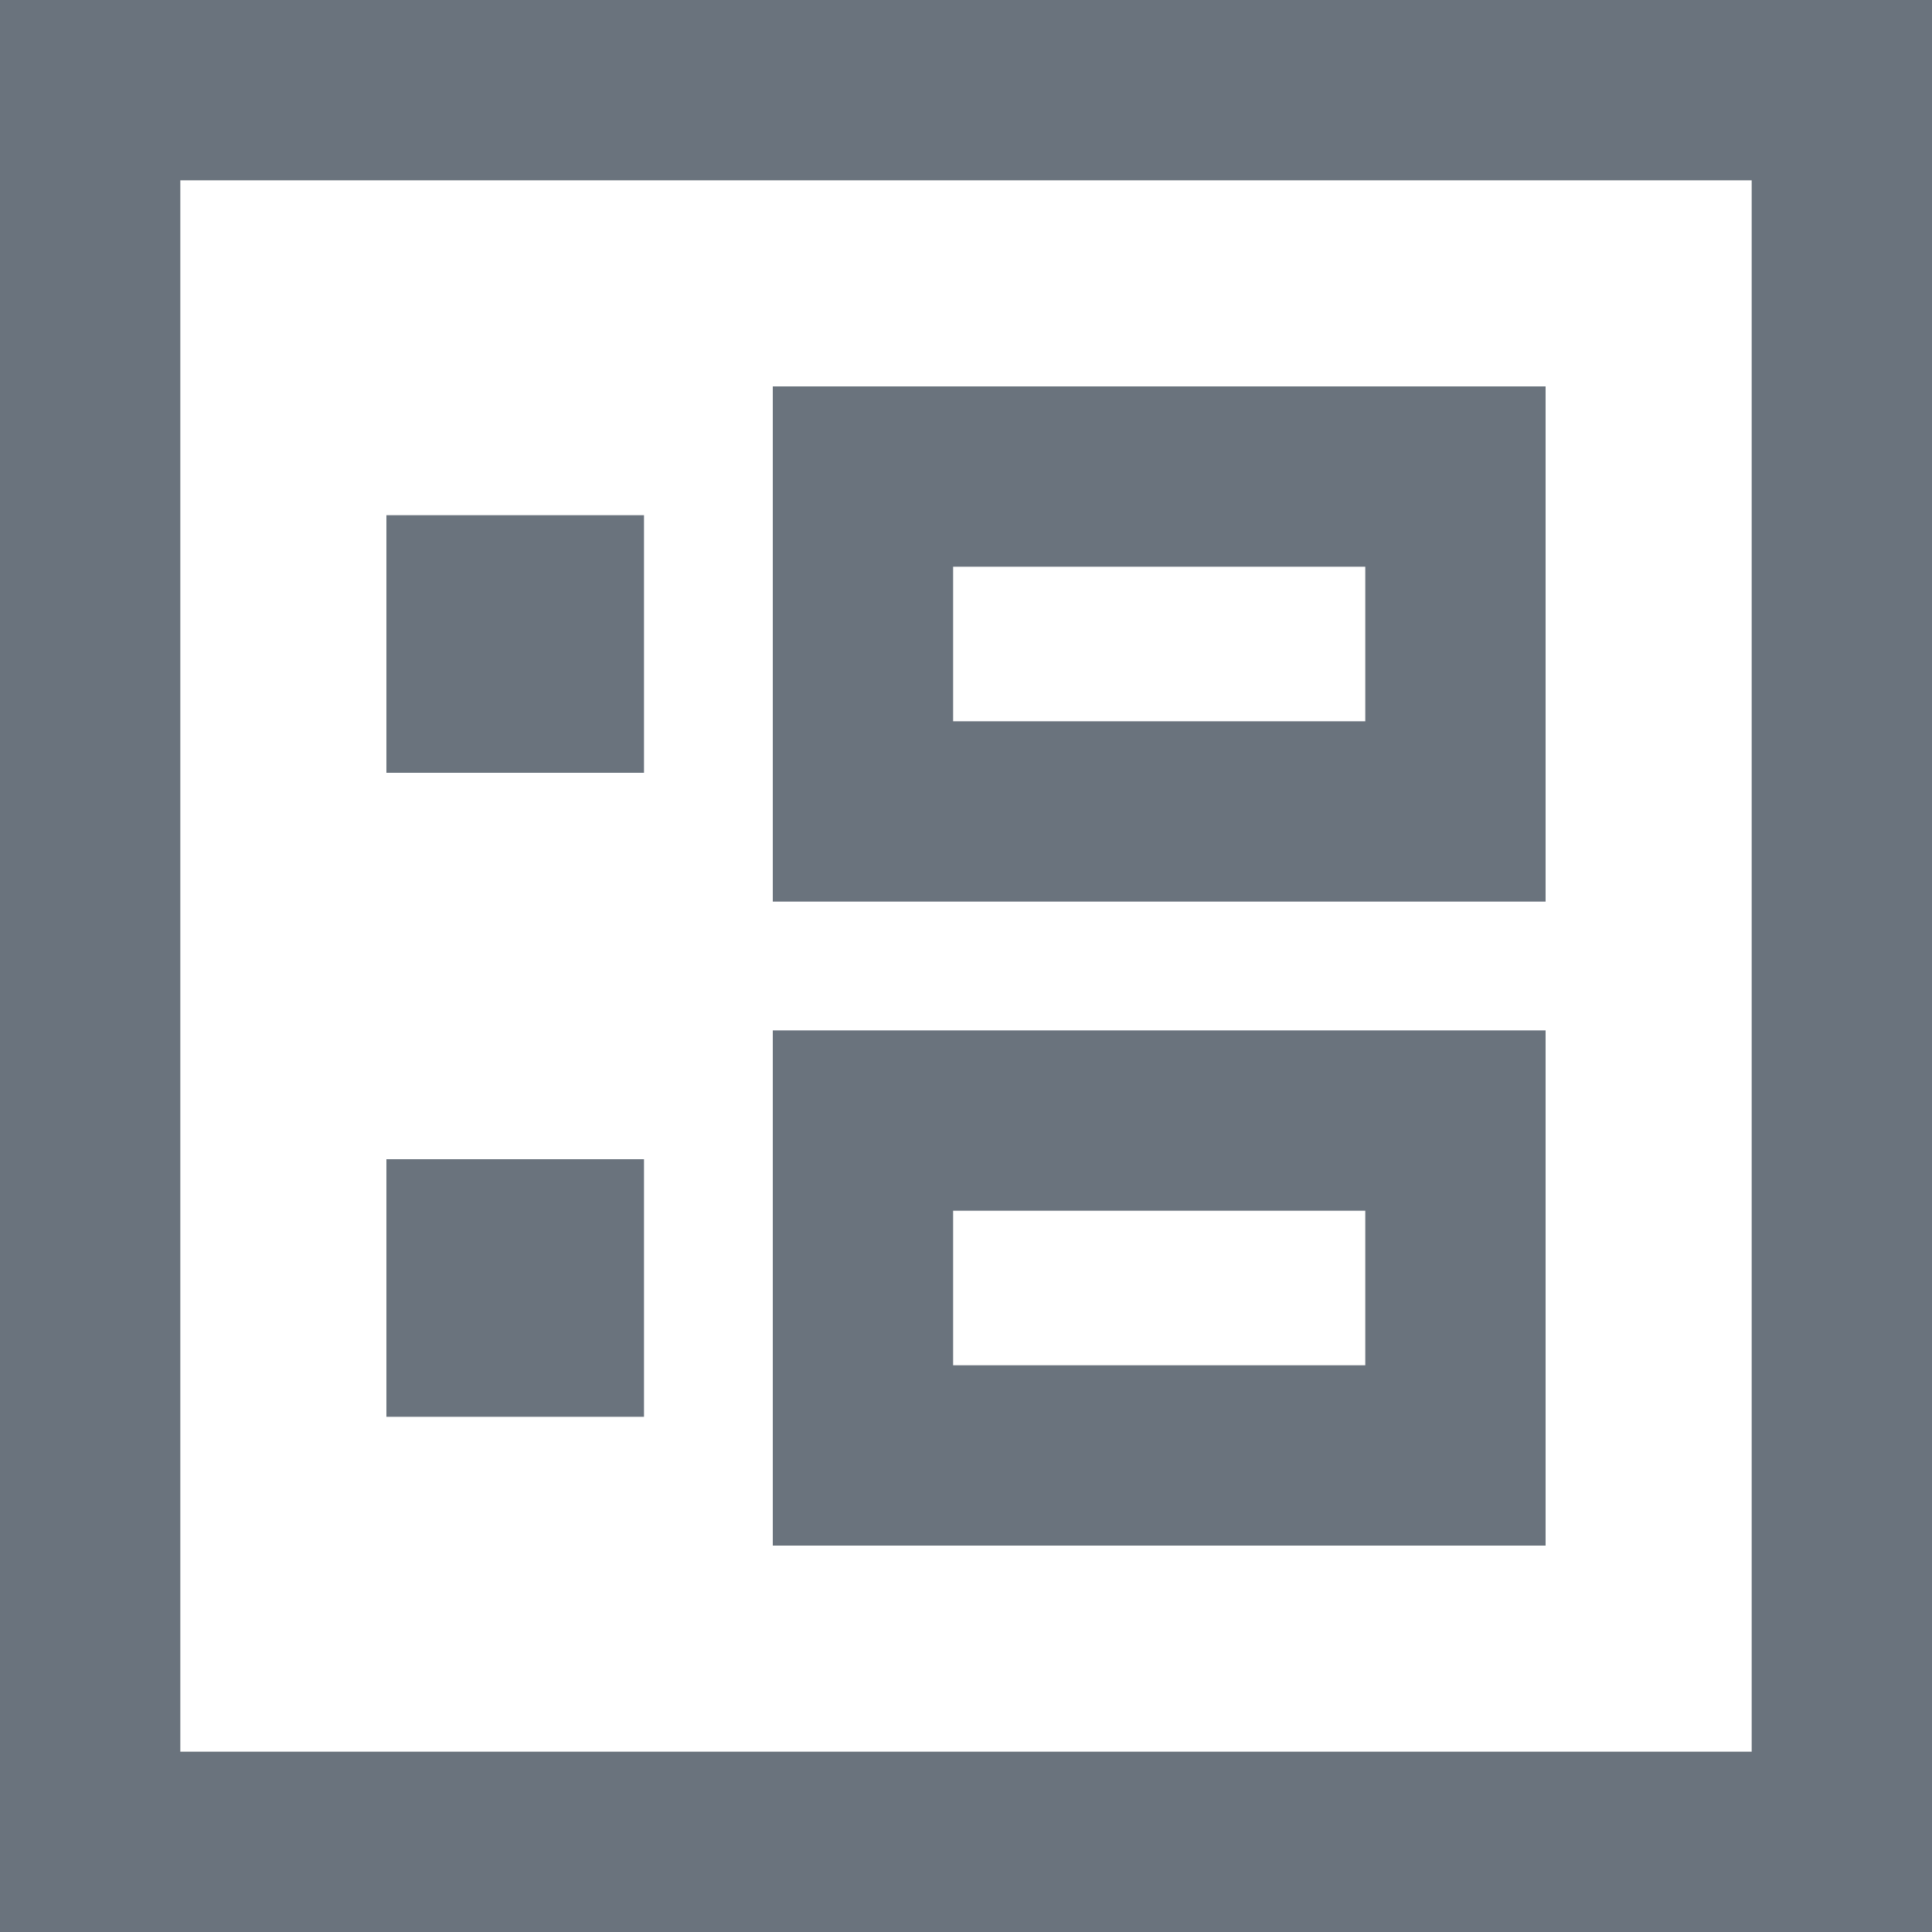
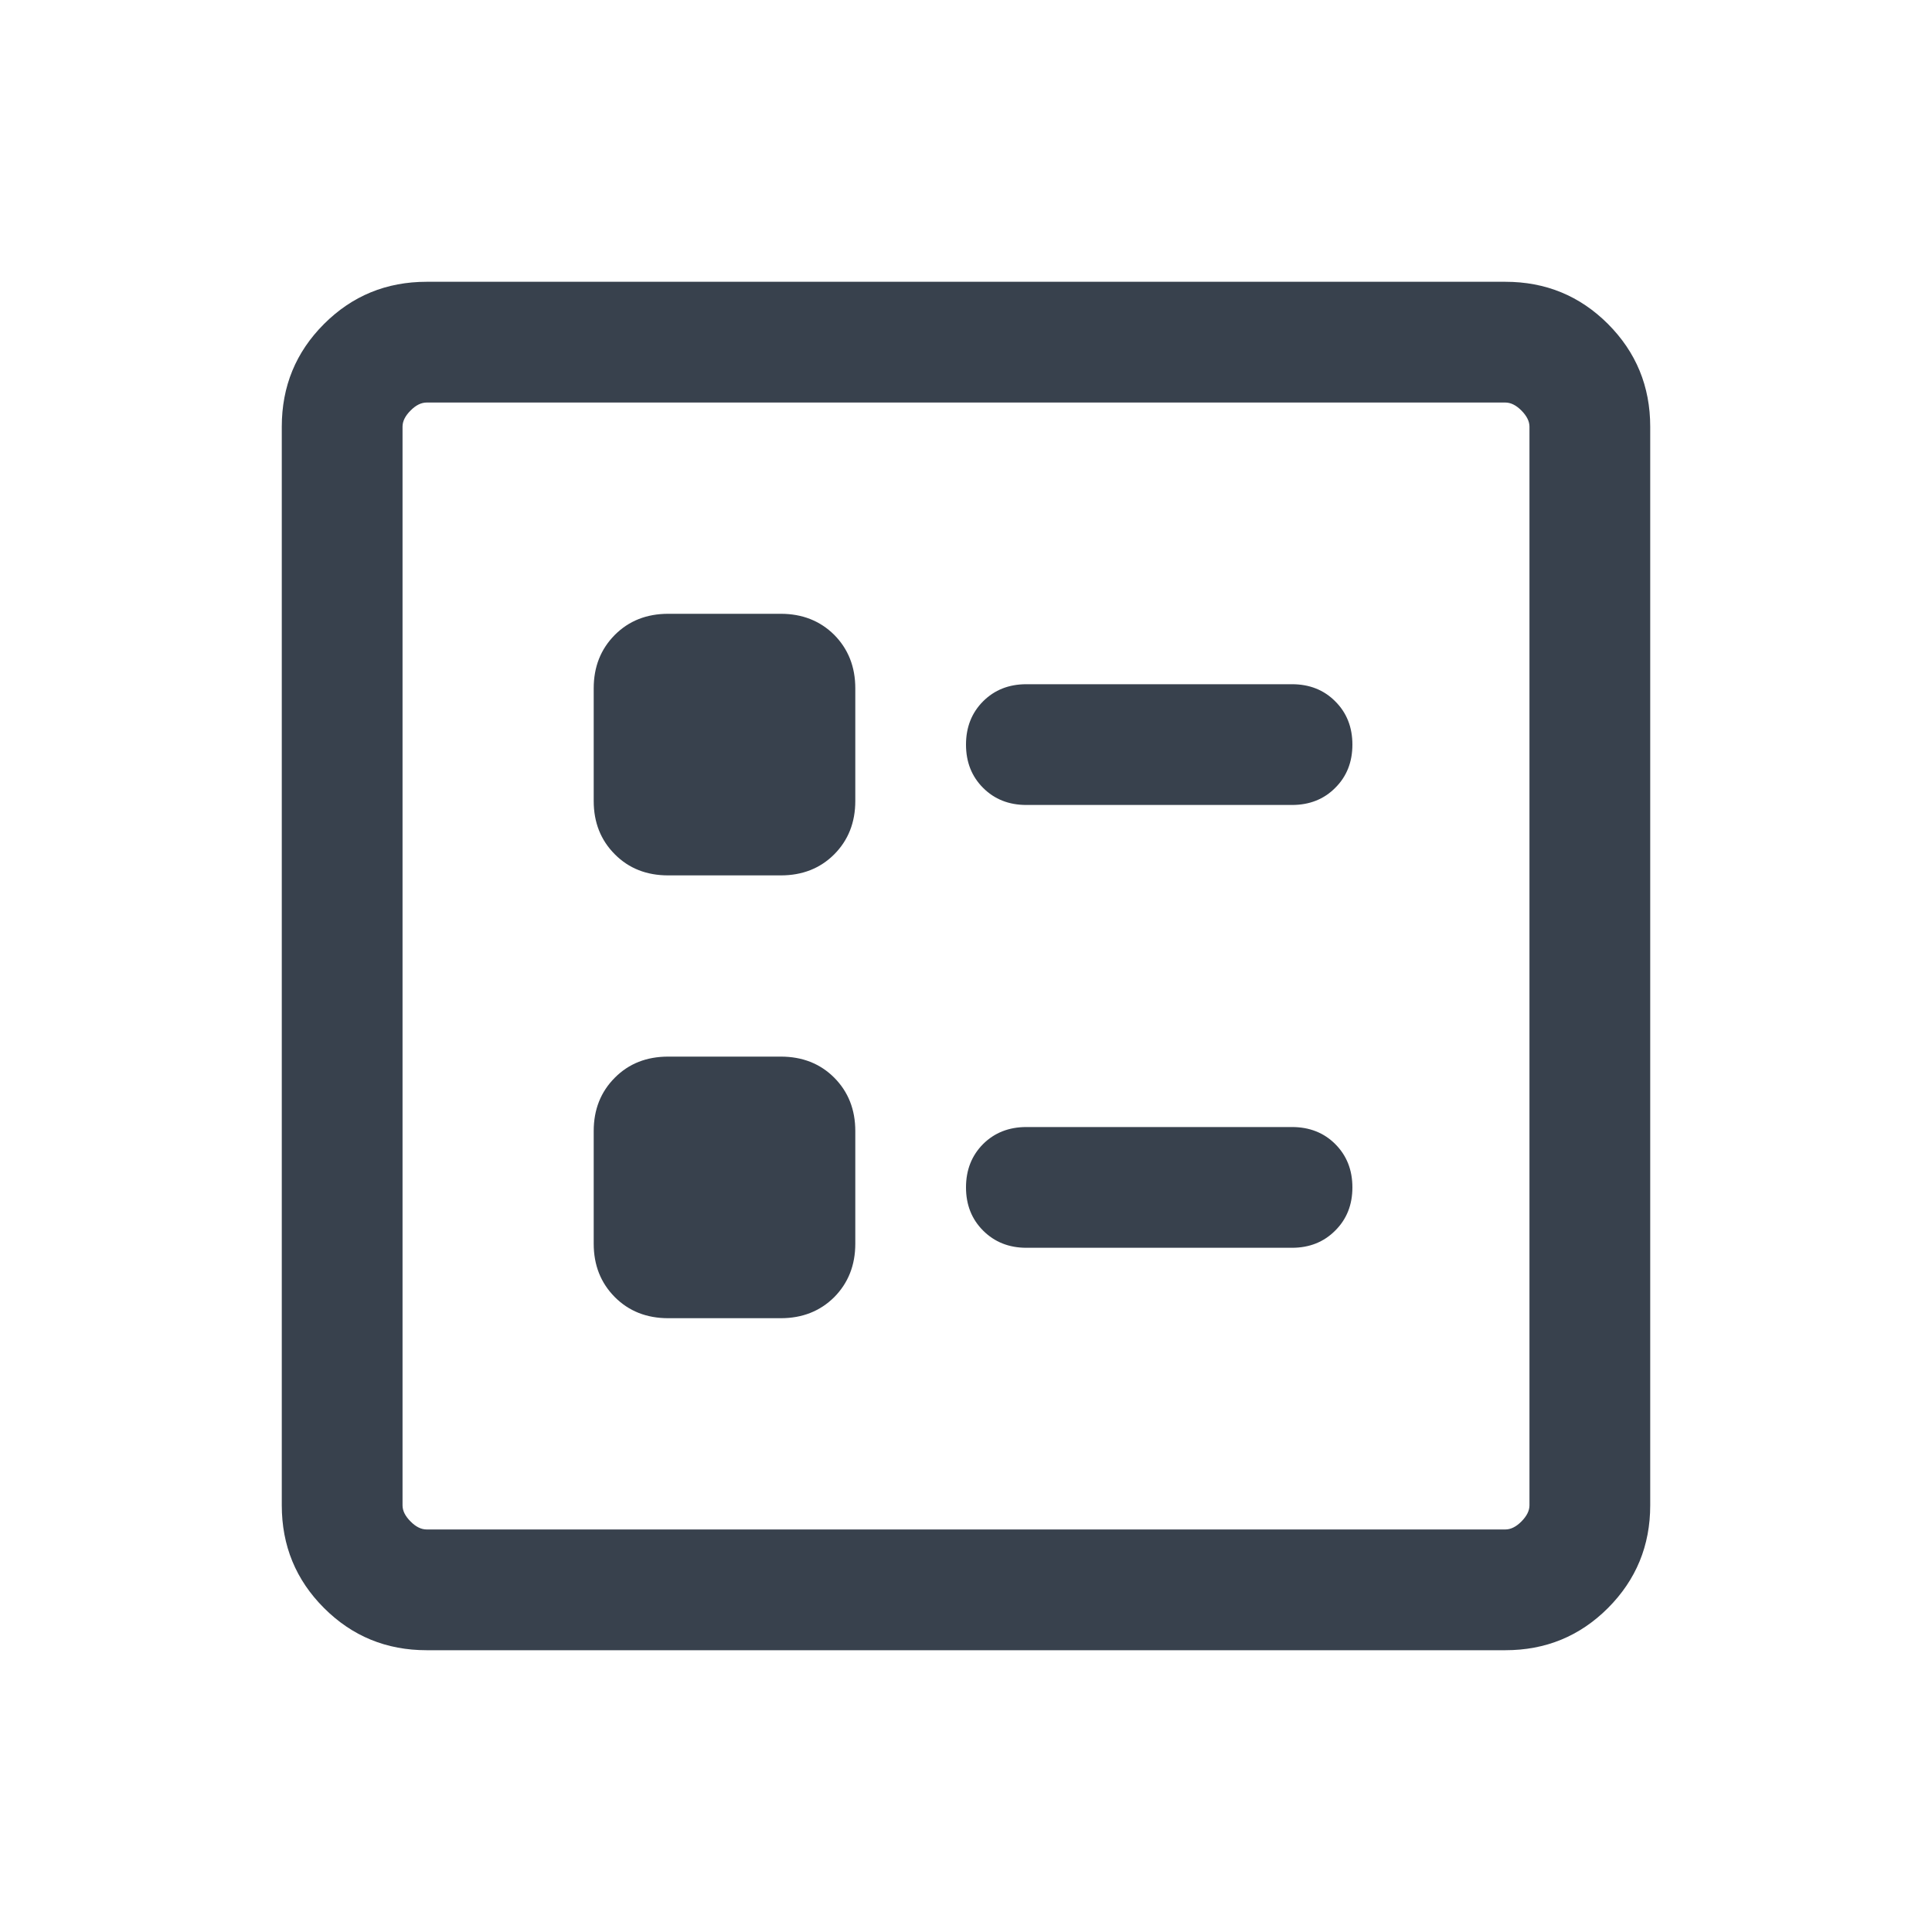
- <svg xmlns="http://www.w3.org/2000/svg" width="15" height="15" viewBox="0 0 15 15" fill="none">
-   <rect x="0.7" y="0.7" width="13.6" height="13.6" stroke="#6A737D" stroke-width="1.4" />
-   <rect x="6.7" y="3.7" width="4.6" height="2.6" stroke="#6A737D" stroke-width="1.4" />
-   <rect x="3.5" y="4.5" width="1" height="1" stroke="#6A737D" />
-   <rect x="3.5" y="9.5" width="1" height="1" stroke="#6A737D" />
-   <rect x="6.7" y="8.7" width="4.6" height="2.6" stroke="#6A737D" stroke-width="1.4" />
+ <svg xmlns="http://www.w3.org/2000/svg" width="20" height="20" viewBox="0 0 20 20" fill="none">
+   <mask id="mask0_2_3232" style="mask-type:alpha" maskUnits="userSpaceOnUse" x="0" y="0" width="20" height="20">
+     <rect width="20" height="20" fill="#D9D9D9" />
+   </mask>
+   <g mask="url(#mask0_2_3232)">
+     <path d="M10.625 8.333H13.375C13.555 8.333 13.705 8.274 13.822 8.156C13.941 8.038 14 7.889 14 7.708C14 7.528 13.941 7.378 13.822 7.26C13.705 7.142 13.555 7.083 13.375 7.083H10.625C10.444 7.083 10.295 7.142 10.177 7.26C10.059 7.378 10 7.528 10 7.708C10 7.889 10.059 8.038 10.177 8.156C10.295 8.274 10.444 8.333 10.625 8.333ZM10.625 12.917H13.375C13.555 12.917 13.705 12.857 13.822 12.739C13.941 12.621 14 12.472 14 12.292C14 12.111 13.941 11.962 13.822 11.843C13.705 11.726 13.555 11.667 13.375 11.667H10.625C10.444 11.667 10.295 11.726 10.177 11.843C10.059 11.962 10 12.111 10 12.292C10 12.472 10.059 12.621 10.177 12.739C10.295 12.857 10.444 12.917 10.625 12.917ZM6.917 9.062H8.083C8.305 9.062 8.49 8.99 8.636 8.844C8.781 8.698 8.854 8.514 8.854 8.292V7.125C8.854 6.903 8.781 6.719 8.636 6.572C8.49 6.427 8.305 6.354 8.083 6.354H6.917C6.694 6.354 6.51 6.427 6.365 6.572C6.219 6.719 6.146 6.903 6.146 7.125V8.292C6.146 8.514 6.219 8.698 6.365 8.844C6.51 8.99 6.694 9.062 6.917 9.062ZM6.917 13.646H8.083C8.305 13.646 8.49 13.573 8.636 13.428C8.781 13.281 8.854 13.097 8.854 12.875V11.708C8.854 11.486 8.781 11.302 8.636 11.156C8.49 11.01 8.305 10.938 8.083 10.938H6.917C6.694 10.938 6.51 11.01 6.365 11.156C6.219 11.302 6.146 11.486 6.146 11.708V12.875C6.146 13.097 6.219 13.281 6.365 13.428C6.51 13.573 6.694 13.646 6.917 13.646ZM4.417 17.083C4 17.083 3.646 16.938 3.354 16.646C3.062 16.354 2.917 16 2.917 15.583V4.417C2.917 4 3.062 3.646 3.354 3.354C3.646 3.062 4 2.917 4.417 2.917H15.583C16 2.917 16.354 3.062 16.646 3.354C16.937 3.646 17.083 4 17.083 4.417V15.583C17.083 16 16.937 16.354 16.646 16.646C16.354 16.938 16 17.083 15.583 17.083H4.417ZM4.417 15.833H15.583C15.639 15.833 15.694 15.806 15.75 15.75C15.805 15.694 15.833 15.639 15.833 15.583V4.417C15.833 4.361 15.805 4.306 15.75 4.25C15.694 4.194 15.639 4.167 15.583 4.167H4.417C4.361 4.167 4.305 4.194 4.25 4.25C4.194 4.306 4.167 4.361 4.167 4.417V15.583C4.167 15.639 4.194 15.694 4.25 15.75C4.305 15.806 4.361 15.833 4.417 15.833Z" fill="#38414D" />
+   </g>
</svg>
